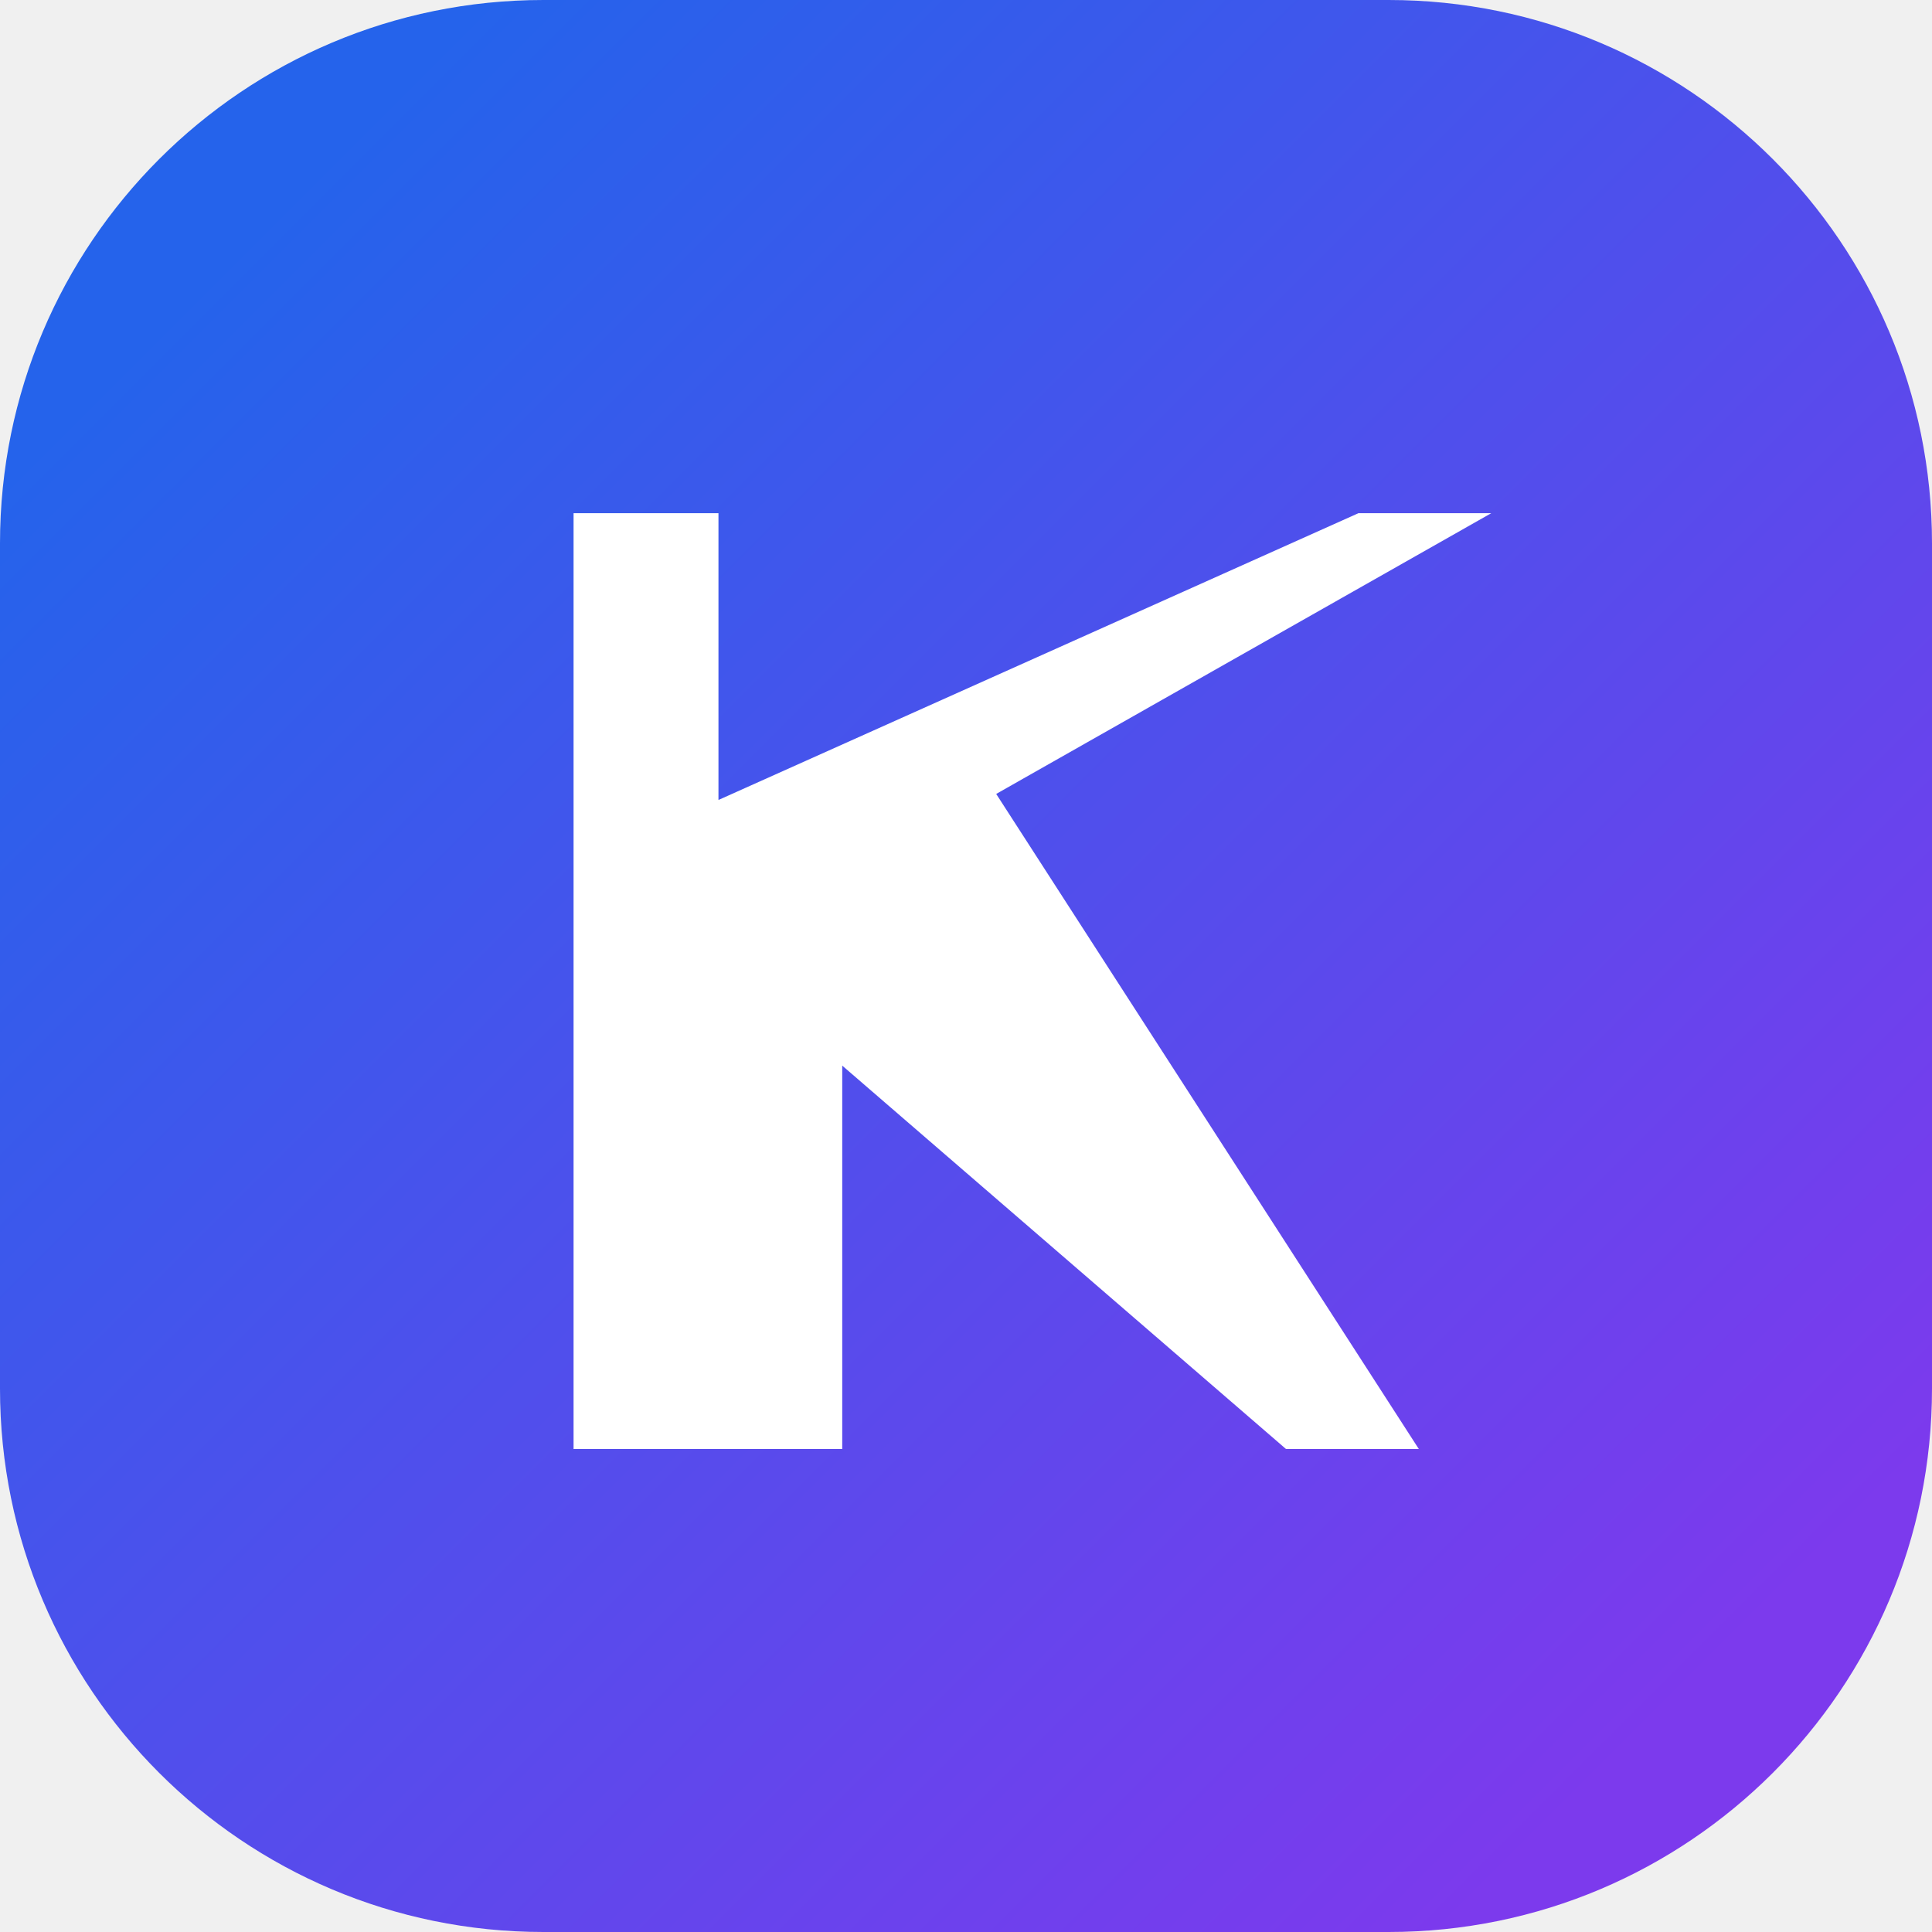
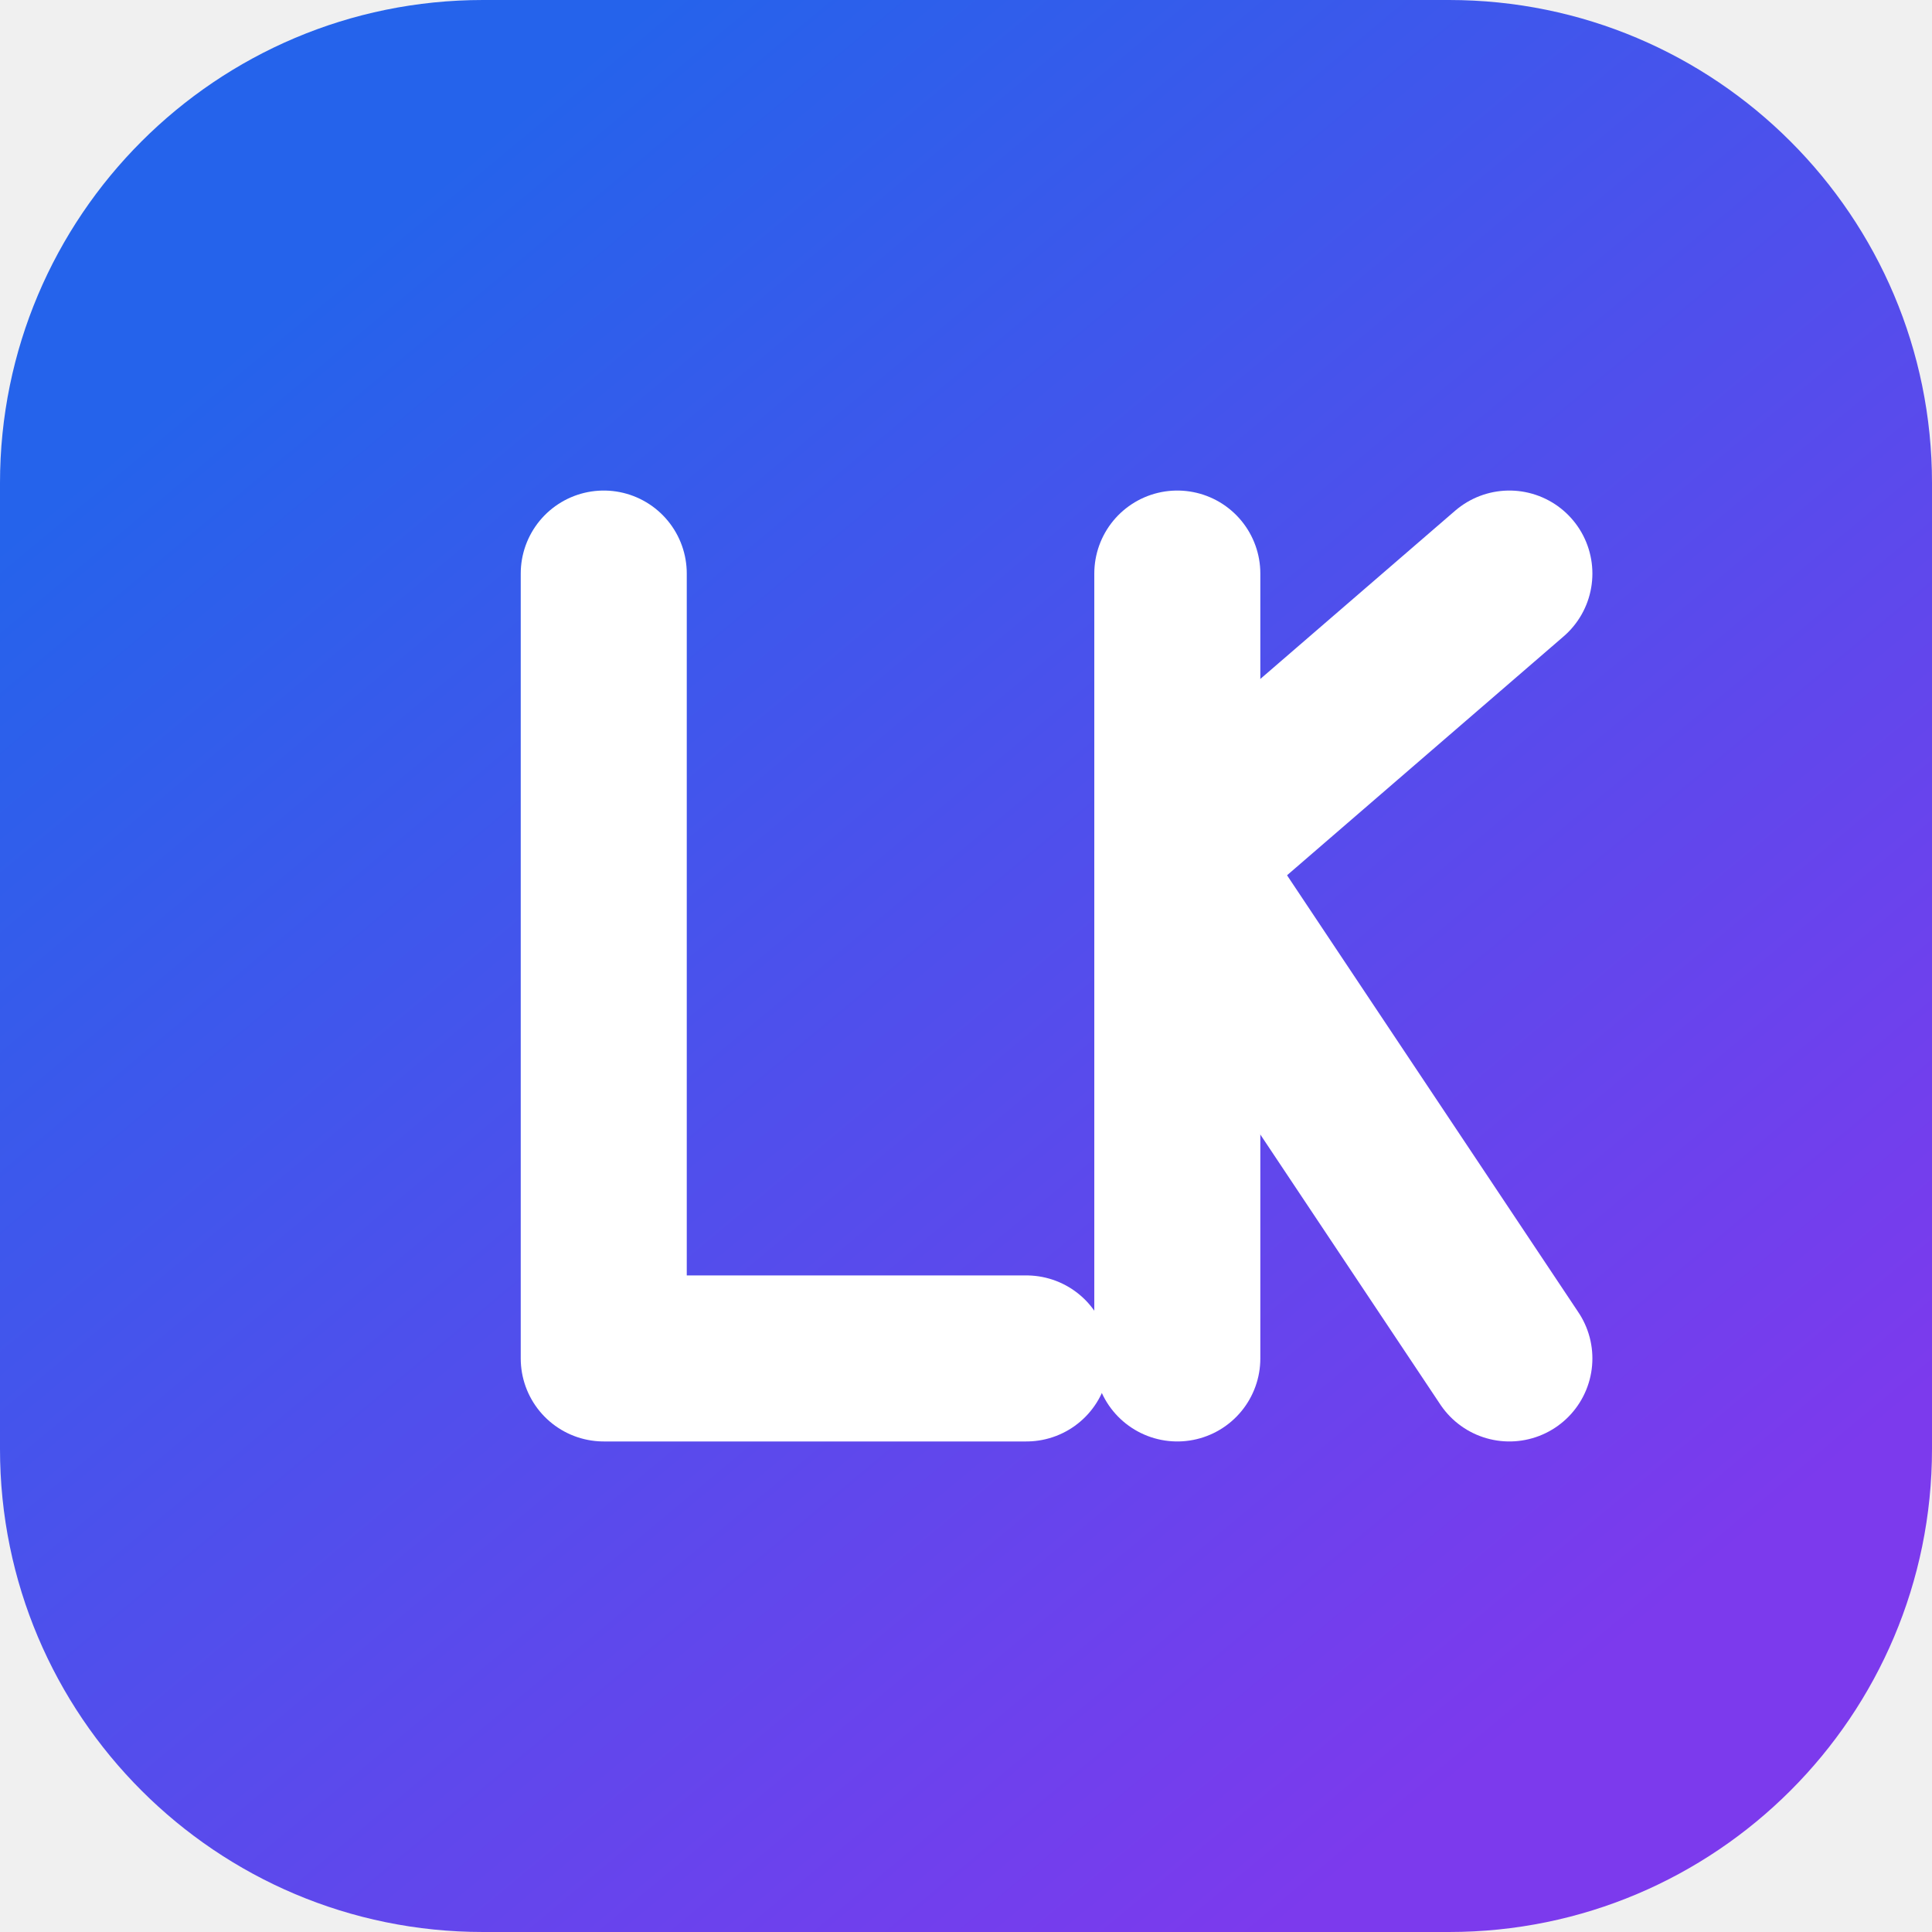
<svg xmlns="http://www.w3.org/2000/svg" viewBox="0 0 32 32" role="img" aria-label="LessonKit">
  <defs>
-     <linearGradient id="lk-favicon-grad" x1="4" y1="4" x2="28" y2="28" gradientUnits="userSpaceOnUse">
+     <linearGradient id="lk-favicon-grad" x1="6" y1="4" x2="26" y2="28" gradientUnits="userSpaceOnUse">
      <stop offset="0%" stop-color="#2563eb" />
      <stop offset="100%" stop-color="#7c3aed" />
    </linearGradient>
  </defs>
-   <rect width="32" height="32" rx="9" fill="url(#lk-favicon-grad)" />
-   <path fill="#fff" fill-rule="nonzero" d="M9.5 8.5h2.4v4.75L22.5 8.5h2.2l-8.2 4.65L23.5 24h-2.2l-7.35-6.35v6.35H9.5V8.5z" />
+   <rect width="32" height="32" rx="8" fill="url(#lk-favicon-grad)" />
+   <g fill="none" stroke="#fff" stroke-width="2.75" stroke-linecap="round" stroke-linejoin="round">
+     <path d="M10 9.5v13H17" />
+     <path d="M19.5 9.5v13" />
+     <path d="M19.5 14.25L25 9.5" />
+     <path d="M19.5 14.25L25 22.5" />
+   </g>
</svg>
